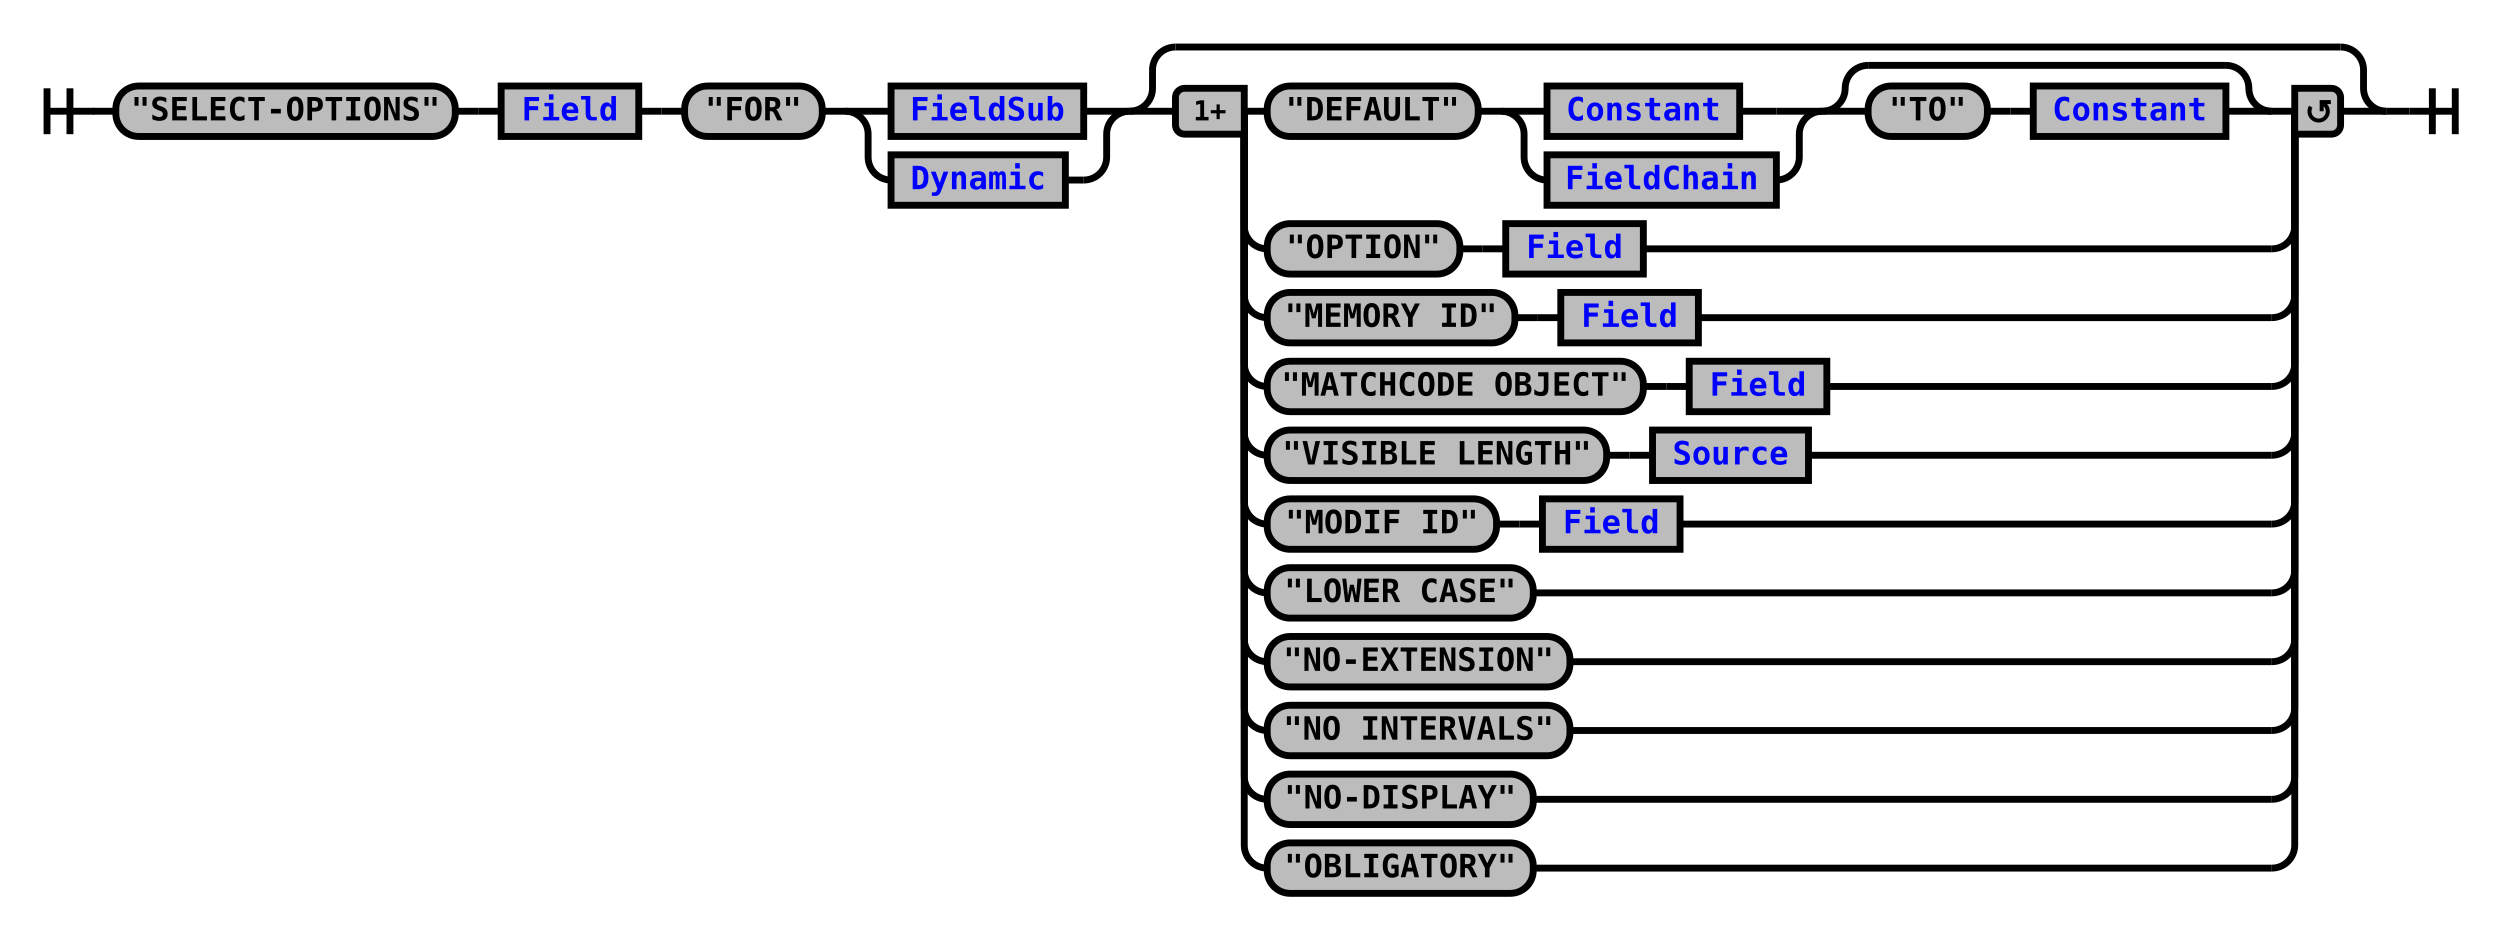
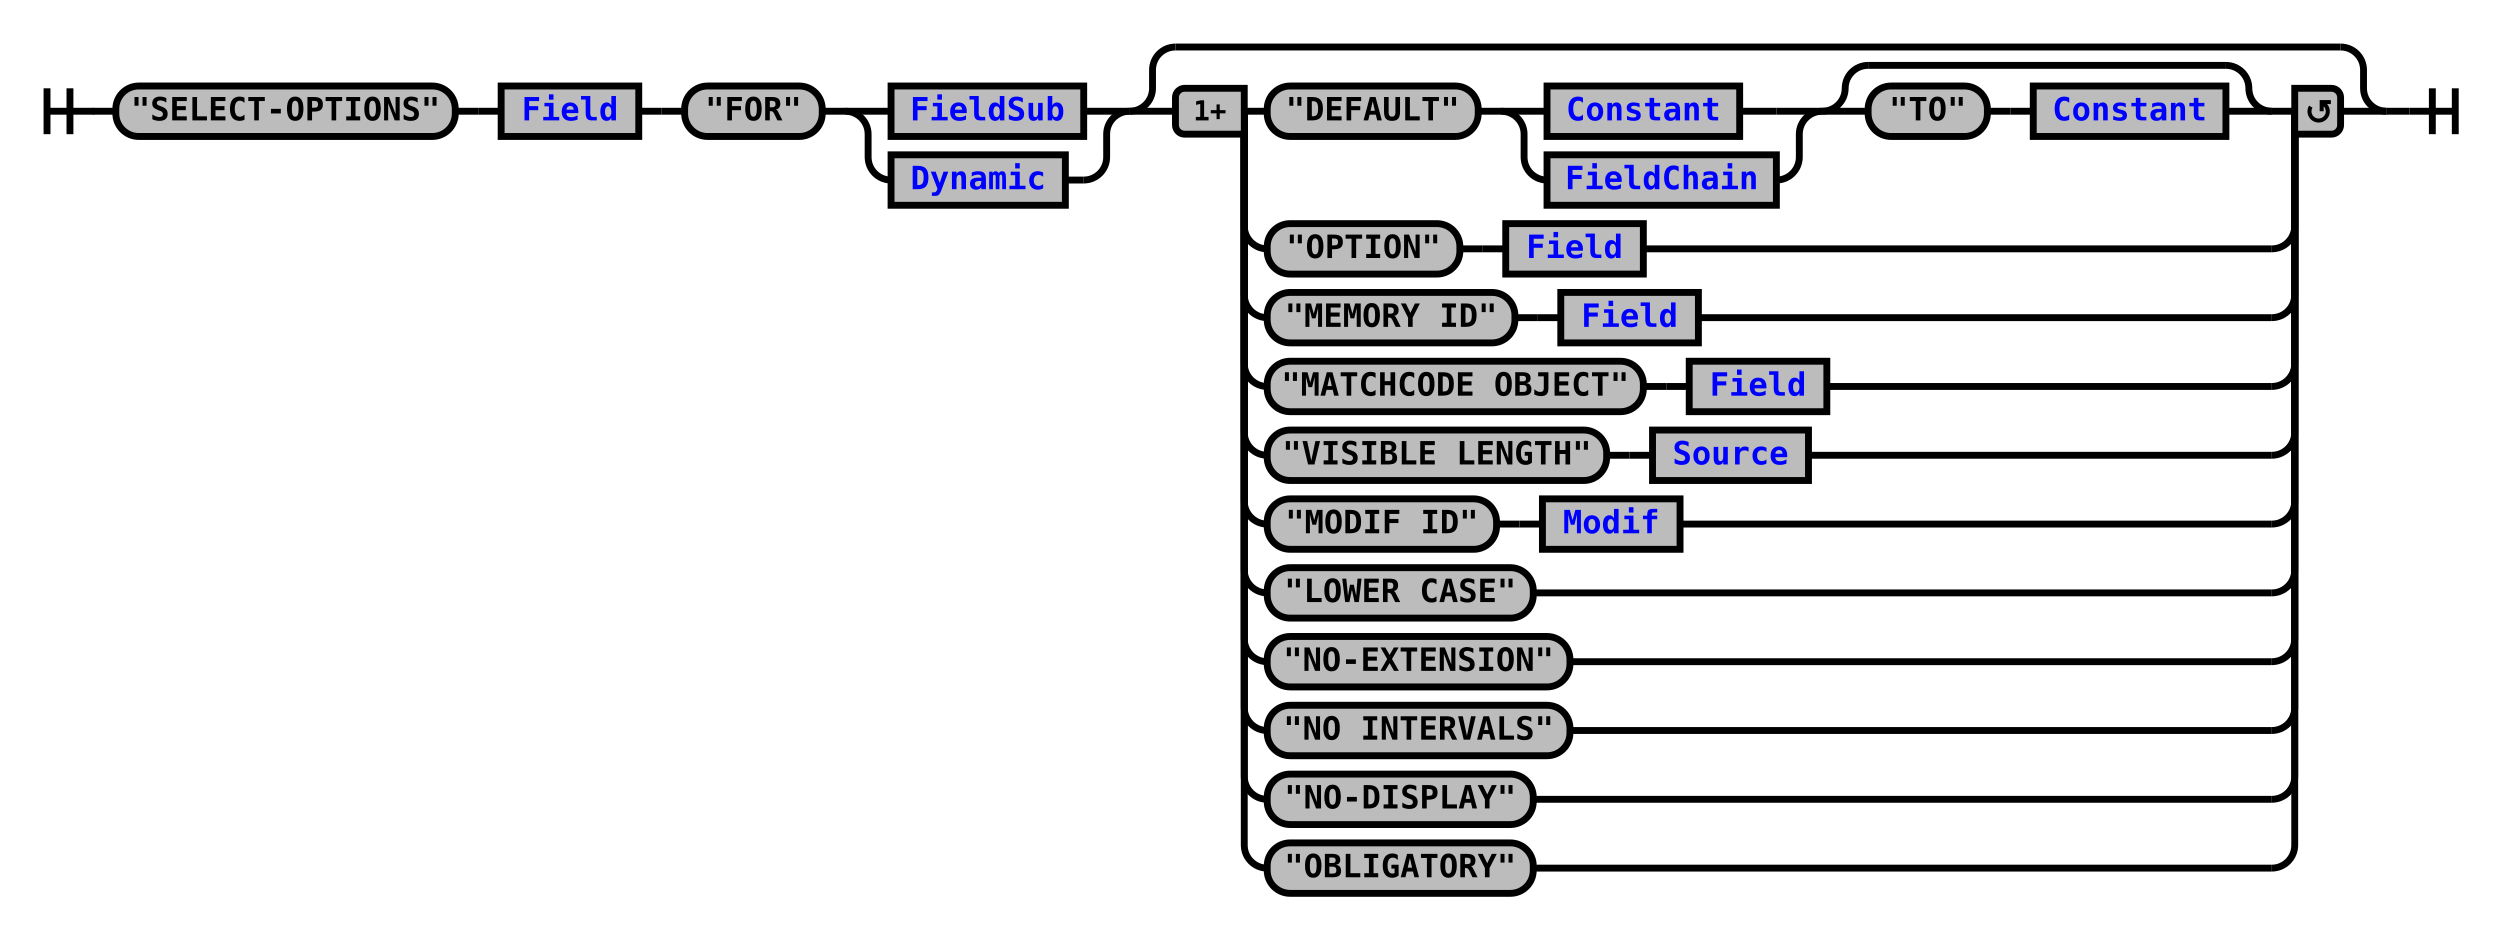
<svg xmlns="http://www.w3.org/2000/svg" xmlns:xlink="http://www.w3.org/1999/xlink" class="railroad-diagram" width="1090" height="409" viewBox="0 0 1090 409">
  <defs>
    <style type="text/css">
path {
stroke-width: 3;
stroke: black;
fill: rgba(0,0,0,0);
}
text {
font: bold 14px monospace;
text-anchor: middle;
}
text.diagram-text {
font-size: 12px;
}
a {
fill: blue;
}
text.diagram-arrow {
font-size: 16px;
}
text.label {
text-anchor: start;
}
text.comment {
font: italic 12px monospace;
}
rect {
stroke-width: 3;
stroke: black;
fill: #BCBCBC;
}
path.diagram-text {
stroke-width: 3;
stroke: black;
fill: #BCBCBC;
cursor: help;
}
</style>
  </defs>
  <g transform="translate(.5 .5)">
    <path d="M 20 38 v 20 m 10 -20 v 20 m -10 -10 h 20.5" />
    <path d="M40 48h10" />
    <g>
      <path d="M50 48h0" />
      <path d="M1040 48h0" />
      <g class="terminal">
        <path d="M50 48h0" />
        <path d="M198 48h0" />
        <rect x="50" y="37" width="148" height="22" rx="10" ry="10" />
        <text x="124" y="52">"SELECT-OPTIONS"</text>
      </g>
      <path d="M198 48h10" />
      <path d="M208 48h10" />
      <g class="non-terminal">
        <path d="M218 48h0" />
        <path d="M278 48h0" />
        <rect x="218" y="37" width="60" height="22" />
        <a xlink:href="reuse_field.svg">
          <text x="248" y="52">Field</text>
        </a>
      </g>
      <path d="M278 48h10" />
      <path d="M288 48h10" />
      <g class="terminal">
        <path d="M298 48h0" />
        <path d="M358 48h0" />
        <rect x="298" y="37" width="60" height="22" rx="10" ry="10" />
        <text x="328" y="52">"FOR"</text>
      </g>
      <path d="M358 48h10" />
      <g>
        <path d="M368 48h0" />
        <path d="M492 48h0" />
        <path d="M368 48h20" />
        <g class="non-terminal">
          <path d="M388 48h0" />
          <path d="M472 48h0" />
          <rect x="388" y="37" width="84" height="22" />
          <a xlink:href="reuse_fieldsub.svg">
            <text x="430" y="52">FieldSub</text>
          </a>
        </g>
        <path d="M472 48h20" />
        <path d="M368 48a10 10 0 0 1 10 10v10a10 10 0 0 0 10 10" />
        <g class="non-terminal">
          <path d="M388 78h0" />
          <path d="M464 78h8" />
          <rect x="388" y="67" width="76" height="22" />
          <a xlink:href="reuse_dynamic.svg">
            <text x="426" y="82">Dynamic</text>
          </a>
        </g>
        <path d="M472 78a10 10 0 0 0 10 -10v-10a10 10 0 0 1 10 -10" />
      </g>
      <g>
        <path d="M492 48h0" />
        <path d="M1040 48h0" />
        <path d="M492 48a10 10 0 0 0 10 -10v-8a10 10 0 0 1 10 -10" />
        <g>
          <path d="M512 20h508" />
        </g>
        <path d="M1020 20a10 10 0 0 1 10 10v8a10 10 0 0 0 10 10" />
        <path d="M492 48h20" />
        <g>
          <path d="M512 48h0" />
          <path d="M1020 48h0" />
          <path d="M542 48h10" />
          <g>
            <path d="M552 48h0" />
            <path d="M990 48h0" />
            <g class="terminal">
              <path d="M552 48h0" />
              <path d="M644 48h0" />
              <rect x="552" y="37" width="92" height="22" rx="10" ry="10" />
              <text x="598" y="52">"DEFAULT"</text>
            </g>
            <path d="M644 48h10" />
            <g>
              <path d="M654 48h0" />
              <path d="M794 48h0" />
              <path d="M654 48h20" />
              <g class="non-terminal">
                <path d="M674 48h0" />
                <path d="M758 48h16" />
                <rect x="674" y="37" width="84" height="22" />
                <a xlink:href="reuse_constant.svg">
                  <text x="716" y="52">Constant</text>
                </a>
              </g>
              <path d="M774 48h20" />
              <path d="M654 48a10 10 0 0 1 10 10v10a10 10 0 0 0 10 10" />
              <g class="non-terminal">
                <path d="M674 78h0" />
                <path d="M774 78h0" />
                <rect x="674" y="67" width="100" height="22" />
                <a xlink:href="reuse_fieldchain.svg">
                  <text x="724" y="82">FieldChain</text>
                </a>
              </g>
              <path d="M774 78a10 10 0 0 0 10 -10v-10a10 10 0 0 1 10 -10" />
            </g>
            <g>
              <path d="M794 48h0" />
              <path d="M990 48h0" />
              <path d="M794 48a10 10 0 0 0 10 -10v0a10 10 0 0 1 10 -10" />
              <g>
                <path d="M814 28h156" />
              </g>
              <path d="M970 28a10 10 0 0 1 10 10v0a10 10 0 0 0 10 10" />
              <path d="M794 48h20" />
              <g>
                <path d="M814 48h0" />
                <path d="M970 48h0" />
                <g class="terminal">
                  <path d="M814 48h0" />
                  <path d="M866 48h0" />
                  <rect x="814" y="37" width="52" height="22" rx="10" ry="10" />
                  <text x="840" y="52">"TO"</text>
                </g>
                <path d="M866 48h10" />
                <path d="M876 48h10" />
                <g class="non-terminal">
                  <path d="M886 48h0" />
                  <path d="M970 48h0" />
                  <rect x="886" y="37" width="84" height="22" />
                  <a xlink:href="reuse_constant.svg">
                    <text x="928" y="52">Constant</text>
                  </a>
                </g>
              </g>
              <path d="M970 48h20" />
            </g>
          </g>
          <path d="M990 48h10" />
          <path d="M542 48v50a10 10 0 0 0 10 10" />
          <g>
            <path d="M552 108h0" />
            <path d="M716 108h274" />
            <g class="terminal">
              <path d="M552 108h0" />
              <path d="M636 108h0" />
              <rect x="552" y="97" width="84" height="22" rx="10" ry="10" />
              <text x="594" y="112">"OPTION"</text>
            </g>
            <path d="M636 108h10" />
            <path d="M646 108h10" />
            <g class="non-terminal">
              <path d="M656 108h0" />
              <path d="M716 108h0" />
              <rect x="656" y="97" width="60" height="22" />
              <a xlink:href="reuse_field.svg">
                <text x="686" y="112">Field</text>
              </a>
            </g>
          </g>
          <path d="M990 108a10 10 0 0 0 10 -10v-50" />
          <path d="M542 48v80a10 10 0 0 0 10 10" />
          <g>
            <path d="M552 138h0" />
            <path d="M740 138h250" />
            <g class="terminal">
              <path d="M552 138h0" />
              <path d="M660 138h0" />
              <rect x="552" y="127" width="108" height="22" rx="10" ry="10" />
              <text x="606" y="142">"MEMORY ID"</text>
            </g>
            <path d="M660 138h10" />
            <path d="M670 138h10" />
            <g class="non-terminal">
              <path d="M680 138h0" />
              <path d="M740 138h0" />
              <rect x="680" y="127" width="60" height="22" />
              <a xlink:href="reuse_field.svg">
                <text x="710" y="142">Field</text>
              </a>
            </g>
          </g>
          <path d="M990 138a10 10 0 0 0 10 -10v-80" />
          <path d="M542 48v110a10 10 0 0 0 10 10" />
          <g>
            <path d="M552 168h0" />
            <path d="M796 168h194" />
            <g class="terminal">
              <path d="M552 168h0" />
              <path d="M716 168h0" />
              <rect x="552" y="157" width="164" height="22" rx="10" ry="10" />
              <text x="634" y="172">"MATCHCODE OBJECT"</text>
            </g>
            <path d="M716 168h10" />
            <path d="M726 168h10" />
            <g class="non-terminal">
              <path d="M736 168h0" />
              <path d="M796 168h0" />
              <rect x="736" y="157" width="60" height="22" />
              <a xlink:href="reuse_field.svg">
                <text x="766" y="172">Field</text>
              </a>
            </g>
          </g>
          <path d="M990 168a10 10 0 0 0 10 -10v-110" />
          <path d="M542 48v140a10 10 0 0 0 10 10" />
          <g>
            <path d="M552 198h0" />
            <path d="M788 198h202" />
            <g class="terminal">
              <path d="M552 198h0" />
              <path d="M700 198h0" />
              <rect x="552" y="187" width="148" height="22" rx="10" ry="10" />
              <text x="626" y="202">"VISIBLE LENGTH"</text>
            </g>
            <path d="M700 198h10" />
            <path d="M710 198h10" />
            <g class="non-terminal">
              <path d="M720 198h0" />
              <path d="M788 198h0" />
              <rect x="720" y="187" width="68" height="22" />
              <a xlink:href="reuse_source.svg">
                <text x="754" y="202">Source</text>
              </a>
            </g>
          </g>
          <path d="M990 198a10 10 0 0 0 10 -10v-140" />
          <path d="M542 48v170a10 10 0 0 0 10 10" />
          <g>
            <path d="M552 228h0" />
            <path d="M732 228h258" />
            <g class="terminal">
              <path d="M552 228h0" />
              <path d="M652 228h0" />
              <rect x="552" y="217" width="100" height="22" rx="10" ry="10" />
              <text x="602" y="232">"MODIF ID"</text>
            </g>
            <path d="M652 228h10" />
            <path d="M662 228h10" />
            <g class="non-terminal">
              <path d="M672 228h0" />
              <path d="M732 228h0" />
              <rect x="672" y="217" width="60" height="22" />
-               <a xlink:href="reuse_field.svg">
-                 <text x="702" y="232">Field</text>
+               <a xlink:href="reuse_modif.svg">
+                 <text x="702" y="232">Modif</text>
              </a>
            </g>
          </g>
          <path d="M990 228a10 10 0 0 0 10 -10v-170" />
          <path d="M542 48v200a10 10 0 0 0 10 10" />
          <g class="terminal">
            <path d="M552 258h0" />
            <path d="M668 258h322" />
            <rect x="552" y="247" width="116" height="22" rx="10" ry="10" />
            <text x="610" y="262">"LOWER CASE"</text>
          </g>
          <path d="M990 258a10 10 0 0 0 10 -10v-200" />
          <path d="M542 48v230a10 10 0 0 0 10 10" />
          <g class="terminal">
            <path d="M552 288h0" />
            <path d="M684 288h306" />
            <rect x="552" y="277" width="132" height="22" rx="10" ry="10" />
            <text x="618" y="292">"NO-EXTENSION"</text>
          </g>
          <path d="M990 288a10 10 0 0 0 10 -10v-230" />
          <path d="M542 48v260a10 10 0 0 0 10 10" />
          <g class="terminal">
            <path d="M552 318h0" />
            <path d="M684 318h306" />
            <rect x="552" y="307" width="132" height="22" rx="10" ry="10" />
            <text x="618" y="322">"NO INTERVALS"</text>
          </g>
          <path d="M990 318a10 10 0 0 0 10 -10v-260" />
          <path d="M542 48v290a10 10 0 0 0 10 10" />
          <g class="terminal">
            <path d="M552 348h0" />
            <path d="M668 348h322" />
            <rect x="552" y="337" width="116" height="22" rx="10" ry="10" />
            <text x="610" y="352">"NO-DISPLAY"</text>
          </g>
          <path d="M990 348a10 10 0 0 0 10 -10v-290" />
          <path d="M542 48v320a10 10 0 0 0 10 10" />
          <g class="terminal">
            <path d="M552 378h0" />
            <path d="M668 378h322" />
            <rect x="552" y="367" width="116" height="22" rx="10" ry="10" />
            <text x="610" y="382">"OBLIGATORY"</text>
          </g>
          <path d="M990 378a10 10 0 0 0 10 -10v-320" />
          <g class="diagram-text">
            <path d="M 542 38 h -26 a 4 4 0 0 0 -4 4 v 12 a 4 4 0 0 0 4 4 h 26 z" class="diagram-text" />
            <text x="527" y="52" class="diagram-text">1+</text>
            <path d="M 1000 38 h 16 a 4 4 0 0 1 4 4 v 12 a 4 4 0 0 1 -4 4 h -16 z" class="diagram-text" />
            <path d="M 1007 46 a 4 4 0 1 0 6 -1 m 2.75 -1 h -4 v 4 m 0 -3 h 2" style="stroke-width: 1.75" />
          </g>
        </g>
        <path d="M1020 48h20" />
      </g>
    </g>
    <path d="M1040 48h10" />
    <path d="M 1050 48 h 20 m -10 -10 v 20 m 10 -20 v 20" />
  </g>
</svg>
